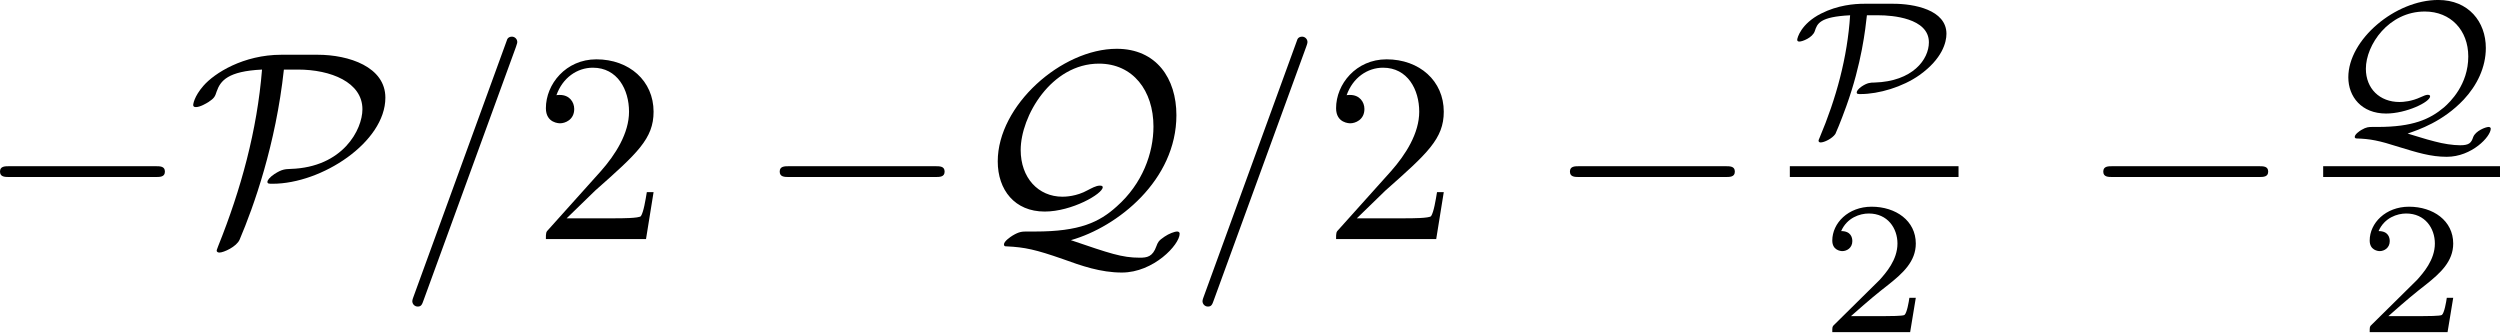
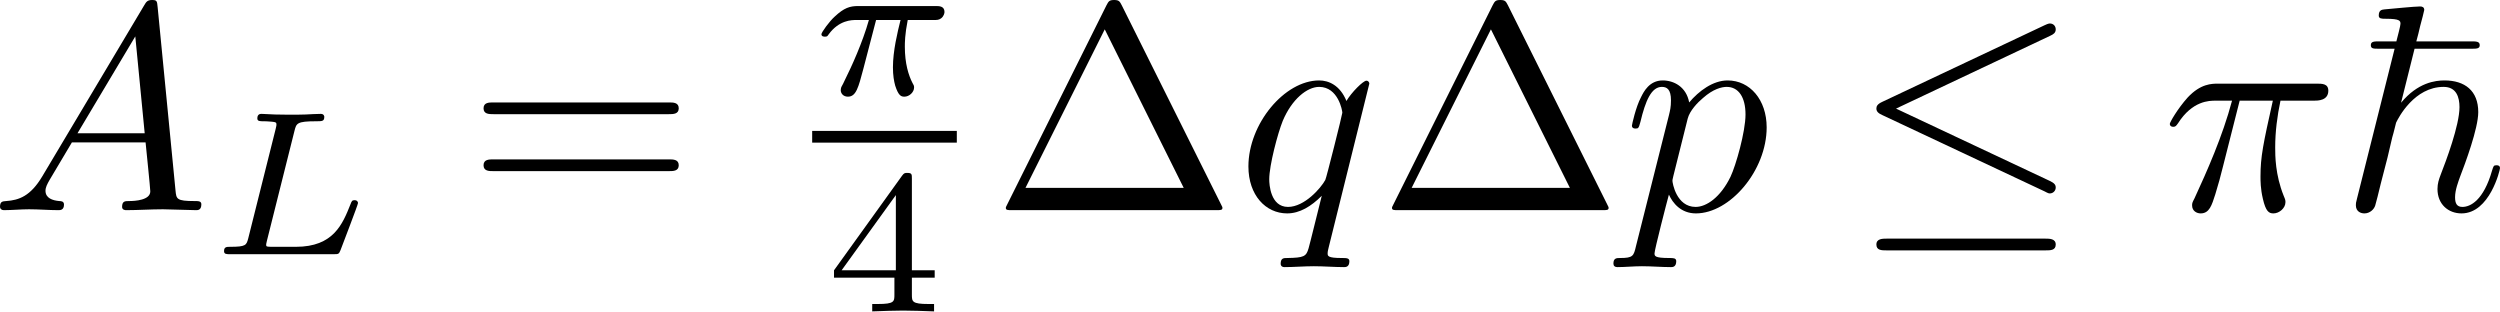
- <svg xmlns="http://www.w3.org/2000/svg" xmlns:xlink="http://www.w3.org/1999/xlink" version="1.1" width="92.281pt" height="12.261pt" viewBox="-71.173 -72.137 92.281 12.261">
+ <svg xmlns="http://www.w3.org/2000/svg" xmlns:xlink="http://www.w3.org/1999/xlink" version="1.1" width="84.852pt" height="10.569pt" viewBox="-71.651 -72.208 84.852 10.569">
  <defs>
-     <path id="g1-80" d="M2.741-4.763C2.378-4.763 1.771-4.714 1.151-4.4C.411-4.024 .272-3.501 .272-3.431C.272-3.375 .321-3.368 .356-3.368C.46-3.368 .837-3.508 .921-3.752C1.011-4.031 1.102-4.282 2.225-4.338C2.127-2.783 1.709-1.262 1.102 .174C1.06 .265 1.06 .279 1.06 .293C1.06 .335 1.095 .356 1.137 .356C1.269 .356 1.562 .216 1.681 .042C1.695 .021 1.869-.384 2.085-.983C2.657-2.573 2.79-3.843 2.845-4.338H3.285C3.759-4.338 5.133-4.24 5.133-3.34C5.133-2.706 4.533-1.897 3.124-1.855C2.978-1.855 2.859-1.848 2.65-1.709C2.511-1.611 2.469-1.534 2.469-1.492C2.469-1.43 2.518-1.43 2.615-1.43C3.278-1.43 4.163-1.688 4.791-2.134C5.628-2.734 5.781-3.34 5.781-3.654C5.781-4.547 4.568-4.763 3.829-4.763H2.741Z" />
-     <path id="g1-81" d="M1.82-.216C1.688-.216 1.597-.216 1.409-.105C1.339-.063 1.165 .056 1.165 .153C1.165 .188 1.193 .209 1.234 .209C1.736 .223 2.057 .286 2.797 .523C3.459 .725 3.968 .886 4.561 .886C5.488 .886 6.186 .139 6.186-.153C6.186-.195 6.144-.216 6.109-.216C5.998-.216 5.621-.07 5.537 .16C5.467 .37 5.391 .46 5.056 .46C4.791 .46 4.428 .404 4.122 .321C3.703 .216 3.508 .139 3.117 .028C3.522-.112 4.421-.411 5.189-1.227C5.677-1.75 6.004-2.413 6.004-3.131C6.004-4.101 5.363-4.903 4.247-4.903C2.664-4.903 .928-3.445 .928-2.05C.928-1.332 1.416-.711 2.322-.711C3.068-.711 3.947-1.137 3.947-1.346C3.947-1.402 3.884-1.402 3.857-1.402C3.801-1.402 3.724-1.374 3.605-1.318C3.264-1.158 2.957-1.137 2.817-1.137C2.085-1.137 1.576-1.632 1.576-2.364C1.576-3.243 2.413-4.477 3.752-4.477C4.707-4.477 5.356-3.787 5.356-2.817C5.356-1.778 4.686-1.137 4.463-.941C3.933-.495 3.306-.216 2.008-.216H1.82Z" />
-     <path id="g4-50" d="M3.522-1.269H3.285C3.264-1.116 3.194-.704 3.103-.635C3.048-.593 2.511-.593 2.413-.593H1.13C1.862-1.241 2.106-1.437 2.525-1.764C3.041-2.176 3.522-2.608 3.522-3.271C3.522-4.115 2.783-4.631 1.89-4.631C1.025-4.631 .439-4.024 .439-3.382C.439-3.027 .739-2.992 .809-2.992C.976-2.992 1.179-3.11 1.179-3.361C1.179-3.487 1.13-3.731 .767-3.731C.983-4.226 1.458-4.38 1.785-4.38C2.483-4.38 2.845-3.836 2.845-3.271C2.845-2.664 2.413-2.183 2.19-1.932L.509-.272C.439-.209 .439-.195 .439 0H3.313L3.522-1.269Z" />
-     <path id="g3-50" d="M1.265-.767L2.321-1.793C3.875-3.168 4.473-3.706 4.473-4.702C4.473-5.838 3.577-6.635 2.361-6.635C1.235-6.635 .498-5.719 .498-4.832C.498-4.274 .996-4.274 1.026-4.274C1.196-4.274 1.544-4.394 1.544-4.802C1.544-5.061 1.365-5.32 1.016-5.32C.936-5.32 .917-5.32 .887-5.31C1.116-5.958 1.654-6.326 2.232-6.326C3.138-6.326 3.567-5.519 3.567-4.702C3.567-3.905 3.068-3.118 2.521-2.501L.608-.369C.498-.259 .498-.239 .498 0H4.194L4.473-1.733H4.224C4.174-1.435 4.105-.996 4.005-.847C3.935-.767 3.278-.767 3.059-.767H1.265Z" />
-     <path id="g2-61" d="M4.374-7.093C4.423-7.223 4.423-7.263 4.423-7.273C4.423-7.382 4.334-7.472 4.224-7.472C4.154-7.472 4.085-7.442 4.055-7.382L.598 2.112C.548 2.242 .548 2.281 .548 2.291C.548 2.401 .638 2.491 .747 2.491C.877 2.491 .907 2.421 .966 2.252L4.374-7.093Z" />
-     <path id="g0-0" d="M6.565-2.291C6.735-2.291 6.914-2.291 6.914-2.491S6.735-2.69 6.565-2.69H1.176C1.006-2.69 .827-2.69 .827-2.491S1.006-2.291 1.176-2.291H6.565Z" />
-     <path id="g0-80" d="M3.467-6.804C2.062-6.804 .996-6.127 .588-5.659C.239-5.26 .209-4.971 .209-4.951C.209-4.892 .249-4.872 .309-4.872C.468-4.872 .697-5.011 .777-5.061C.986-5.2 1.016-5.26 1.076-5.45C1.215-5.848 1.494-6.197 2.75-6.257C2.57-4.015 1.973-1.833 1.136 .249C1.076 .399 1.076 .418 1.076 .428C1.076 .458 1.106 .498 1.176 .498C1.335 .498 1.813 .279 1.923 .02C2.441-1.196 3.258-3.487 3.557-6.257H4.075C5.29-6.257 6.456-5.788 6.456-4.792C6.456-4.045 5.738-2.65 3.806-2.59C3.597-2.58 3.487-2.58 3.208-2.401C3.029-2.281 2.949-2.172 2.949-2.112C2.949-2.042 3.009-2.042 3.138-2.042C4.951-2.042 7.303-3.577 7.303-5.22C7.303-6.356 5.958-6.804 4.802-6.804H3.467Z" />
-     <path id="g0-81" d="M2.222-.279C2.032-.279 1.923-.279 1.674-.13C1.594-.08 1.355 .08 1.355 .199C1.355 .269 1.405 .269 1.455 .269C2.122 .299 2.531 .389 3.527 .737C4.214 .986 4.922 1.235 5.709 1.235C6.874 1.235 7.841 .209 7.841-.199C7.841-.249 7.801-.279 7.751-.279C7.651-.279 7.442-.199 7.283-.09C7.054 .06 7.034 .13 6.984 .259C6.844 .658 6.635 .687 6.366 .687C5.709 .687 5.26 .528 3.826 .04C5.549-.448 7.721-2.172 7.721-4.573C7.721-5.928 6.984-7.024 5.519-7.024C3.487-7.024 1.126-4.941 1.126-2.869C1.126-1.813 1.753-1.016 2.859-1.016C3.866-1.016 5.001-1.674 5.001-1.913C5.001-1.973 4.932-1.973 4.892-1.973C4.752-1.973 4.583-1.873 4.443-1.803C4.035-1.574 3.616-1.564 3.517-1.564C2.62-1.564 1.973-2.262 1.973-3.288C1.973-4.533 3.098-6.476 4.862-6.476C6.117-6.476 6.874-5.479 6.874-4.154C6.874-3.168 6.466-2.042 5.519-1.205C4.872-.618 4.144-.279 2.511-.279H2.222Z" />
+     <path id="g2-25" d="M2.64-3.716H3.766C3.437-2.242 3.347-1.813 3.347-1.146C3.347-.996 3.347-.727 3.427-.389C3.527 .05 3.636 .11 3.786 .11C3.985 .11 4.194-.07 4.194-.269C4.194-.329 4.194-.349 4.134-.488C3.846-1.205 3.846-1.853 3.846-2.132C3.846-2.66 3.915-3.198 4.025-3.716H5.161C5.29-3.716 5.649-3.716 5.649-4.055C5.649-4.294 5.44-4.294 5.25-4.294H1.913C1.694-4.294 1.315-4.294 .877-3.826C.528-3.437 .269-2.979 .269-2.929C.269-2.919 .269-2.829 .389-2.829C.468-2.829 .488-2.869 .548-2.949C1.036-3.716 1.614-3.716 1.813-3.716H2.381C2.062-2.511 1.524-1.305 1.106-.399C1.026-.249 1.026-.229 1.026-.159C1.026 .03 1.186 .11 1.315 .11C1.614 .11 1.694-.169 1.813-.538C1.953-.996 1.953-1.016 2.082-1.514L2.64-3.716Z" />
+     <path id="g2-65" d="M1.783-1.146C1.385-.478 .996-.339 .558-.309C.438-.299 .349-.299 .349-.11C.349-.05 .399 0 .478 0C.747 0 1.056-.03 1.335-.03C1.664-.03 2.012 0 2.331 0C2.391 0 2.521 0 2.521-.189C2.521-.299 2.431-.309 2.361-.309C2.132-.329 1.893-.408 1.893-.658C1.893-.777 1.953-.887 2.032-1.026L2.79-2.301H5.29C5.31-2.092 5.45-.737 5.45-.638C5.45-.339 4.932-.309 4.732-.309C4.593-.309 4.493-.309 4.493-.11C4.493 0 4.613 0 4.633 0C5.041 0 5.469-.03 5.878-.03C6.127-.03 6.755 0 7.004 0C7.064 0 7.183 0 7.183-.199C7.183-.309 7.083-.309 6.954-.309C6.336-.309 6.336-.379 6.306-.667L5.699-6.894C5.679-7.093 5.679-7.133 5.509-7.133C5.35-7.133 5.31-7.064 5.25-6.964L1.783-1.146ZM2.979-2.61L4.941-5.898L5.26-2.61H2.979Z" />
+     <path id="g2-112" d="M.448 1.215C.369 1.554 .349 1.624-.09 1.624C-.209 1.624-.319 1.624-.319 1.813C-.319 1.893-.269 1.933-.189 1.933C.08 1.933 .369 1.903 .648 1.903C.976 1.903 1.315 1.933 1.634 1.933C1.684 1.933 1.813 1.933 1.813 1.733C1.813 1.624 1.714 1.624 1.574 1.624C1.076 1.624 1.076 1.554 1.076 1.465C1.076 1.345 1.494-.279 1.564-.528C1.694-.239 1.973 .11 2.481 .11C3.636 .11 4.882-1.345 4.882-2.809C4.882-3.746 4.314-4.403 3.557-4.403C3.059-4.403 2.58-4.045 2.252-3.656C2.152-4.194 1.724-4.403 1.355-4.403C.897-4.403 .707-4.015 .618-3.836C.438-3.497 .309-2.899 .309-2.869C.309-2.77 .408-2.77 .428-2.77C.528-2.77 .538-2.78 .598-2.999C.767-3.706 .966-4.184 1.325-4.184C1.494-4.184 1.634-4.105 1.634-3.726C1.634-3.497 1.604-3.387 1.564-3.218L.448 1.215ZM2.202-3.108C2.271-3.377 2.54-3.656 2.72-3.806C3.068-4.115 3.357-4.184 3.527-4.184C3.925-4.184 4.164-3.836 4.164-3.248S3.836-1.514 3.656-1.136C3.318-.438 2.839-.11 2.471-.11C1.813-.11 1.684-.936 1.684-.996C1.684-1.016 1.684-1.036 1.714-1.156L2.202-3.108Z" />
+     <path id="g2-113" d="M4.503-4.294C4.503-4.334 4.473-4.394 4.403-4.394C4.294-4.394 3.895-3.995 3.726-3.706C3.507-4.244 3.118-4.403 2.8-4.403C1.624-4.403 .399-2.929 .399-1.484C.399-.508 .986 .11 1.714 .11C2.142 .11 2.531-.13 2.889-.488C2.8-.139 2.471 1.205 2.441 1.295C2.361 1.574 2.281 1.614 1.724 1.624C1.594 1.624 1.494 1.624 1.494 1.823C1.494 1.833 1.494 1.933 1.624 1.933C1.943 1.933 2.291 1.903 2.62 1.903C2.959 1.903 3.318 1.933 3.646 1.933C3.696 1.933 3.826 1.933 3.826 1.733C3.826 1.624 3.726 1.624 3.567 1.624C3.088 1.624 3.088 1.554 3.088 1.465C3.088 1.395 3.108 1.335 3.128 1.245L4.503-4.294ZM1.743-.11C1.146-.11 1.106-.877 1.106-1.046C1.106-1.524 1.395-2.61 1.564-3.029C1.873-3.766 2.391-4.184 2.8-4.184C3.447-4.184 3.587-3.377 3.587-3.308C3.587-3.248 3.039-1.066 3.009-1.026C2.859-.747 2.301-.11 1.743-.11Z" />
+     <path id="g1-20" d="M6.725-5.918C6.834-5.968 6.914-6.017 6.914-6.137C6.914-6.247 6.834-6.336 6.715-6.336C6.665-6.336 6.575-6.296 6.535-6.276L1.026-3.676C.857-3.597 .827-3.527 .827-3.447C.827-3.357 .887-3.288 1.026-3.228L6.535-.638C6.665-.568 6.685-.568 6.715-.568C6.824-.568 6.914-.658 6.914-.767C6.914-.857 6.874-.917 6.705-.996L1.494-3.447L6.725-5.918ZM6.565 1.365C6.735 1.365 6.914 1.365 6.914 1.166S6.705 .966 6.555 .966H1.186C1.036 .966 .827 .966 .827 1.166S1.006 1.365 1.176 1.365H6.565Z" />
+     <path id="g3-25" d="M2.169-2.532H2.999C2.894-2.113 2.741-1.478 2.741-.928C2.741-.649 2.776-.46 2.817-.307C2.929 .042 3.02 .07 3.131 .07C3.292 .07 3.459-.077 3.459-.244C3.459-.3 3.445-.328 3.403-.398C3.271-.656 3.145-1.053 3.145-1.625C3.145-1.757 3.145-2.036 3.243-2.532H4.115C4.24-2.532 4.296-2.532 4.373-2.587C4.47-2.657 4.491-2.769 4.491-2.803C4.491-3.006 4.31-3.006 4.191-3.006H1.562C1.276-3.006 1.081-2.943 .767-2.65C.586-2.49 .314-2.113 .314-2.05C.314-1.967 .404-1.967 .432-1.967C.509-1.967 .516-1.981 .558-2.043C.914-2.532 1.346-2.532 1.499-2.532H1.925C1.709-1.764 1.332-.941 1.123-.523C1.081-.432 1.011-.286 .99-.258C.983-.23 .969-.202 .969-.153C.969-.042 1.053 .07 1.213 .07C1.492 .07 1.569-.244 1.736-.872L2.169-2.532Z" />
+     <path id="g3-76" d="M2.873-4.191C2.936-4.442 2.957-4.512 3.599-4.512C3.815-4.512 3.884-4.512 3.884-4.666C3.884-4.672 3.877-4.763 3.766-4.763C3.605-4.763 3.417-4.749 3.25-4.742C3.075-4.735 2.866-4.735 2.692-4.735C2.545-4.735 2.357-4.742 2.211-4.742S1.897-4.763 1.757-4.763C1.716-4.763 1.611-4.763 1.611-4.61C1.611-4.512 1.695-4.512 1.834-4.512C1.841-4.512 1.974-4.512 2.099-4.498C2.246-4.484 2.26-4.47 2.26-4.4C2.26-4.387 2.26-4.352 2.232-4.247L1.304-.544C1.241-.307 1.227-.251 .69-.251C.572-.251 .481-.251 .481-.105C.481 0 .565 0 .69 0H4.198C4.373 0 4.38-.007 4.435-.139C4.505-.328 5.028-1.681 5.028-1.736C5.028-1.757 5.014-1.834 4.91-1.834C4.826-1.834 4.812-1.799 4.77-1.688C4.505-1.025 4.198-.251 2.922-.251H2.134C1.918-.251 1.911-.258 1.911-.321C1.911-.328 1.911-.363 1.939-.467L2.873-4.191Z" />
+     <path id="g0-126" d="M2.54-5.479H4.473C4.643-5.479 4.752-5.479 4.752-5.599C4.752-5.729 4.633-5.729 4.443-5.729H2.6C2.67-5.978 2.67-5.998 2.73-6.247C2.78-6.426 2.869-6.775 2.869-6.795C2.869-6.884 2.809-6.914 2.73-6.914C2.54-6.914 1.753-6.834 1.514-6.814C1.435-6.804 1.325-6.795 1.325-6.605C1.325-6.496 1.425-6.496 1.564-6.496C2.042-6.496 2.062-6.426 2.062-6.326C2.062-6.257 1.973-5.928 1.923-5.729H1.365C1.166-5.729 1.056-5.729 1.056-5.599C1.056-5.479 1.146-5.479 1.335-5.479H1.863L.588-.399C.548-.249 .548-.229 .548-.169C.548 .05 .717 .11 .837 .11C1.026 .11 1.166-.03 1.205-.159C1.225-.209 1.335-.658 1.395-.907L1.624-1.793C1.654-1.943 1.753-2.321 1.783-2.471C1.833-2.63 1.903-2.939 1.913-2.969C1.993-3.138 2.531-4.184 3.527-4.184C3.965-4.184 4.065-3.826 4.065-3.497C4.065-2.879 3.606-1.664 3.427-1.205C3.367-1.046 3.318-.907 3.318-.717C3.318-.199 3.686 .11 4.134 .11C5.091 .11 5.44-1.365 5.44-1.425C5.44-1.524 5.35-1.524 5.32-1.524C5.22-1.524 5.22-1.494 5.171-1.345C4.882-.329 4.433-.11 4.164-.11C3.975-.11 3.915-.229 3.915-.438C3.915-.687 4.025-.966 4.085-1.136C4.254-1.574 4.702-2.77 4.702-3.328C4.702-4.055 4.244-4.403 3.557-4.403C3.248-4.403 2.65-4.334 2.082-3.646L2.54-5.479Z" />
+     <path id="g5-52" d="M3.689-1.144V-1.395H2.915V-4.505C2.915-4.652 2.915-4.7 2.762-4.7C2.678-4.7 2.65-4.7 2.58-4.603L.272-1.395V-1.144H2.322V-.572C2.322-.335 2.322-.251 1.757-.251H1.569V0C1.918-.014 2.364-.028 2.615-.028C2.873-.028 3.32-.014 3.668 0V-.251H3.48C2.915-.251 2.915-.335 2.915-.572V-1.144H3.689ZM2.371-3.947V-1.395H.53L2.371-3.947Z" />
+     <path id="g4-1" d="M4.403-6.954C4.334-7.083 4.314-7.133 4.144-7.133S3.955-7.083 3.885-6.954L.518-.199C.468-.11 .468-.09 .468-.08C.468 0 .528 0 .687 0H7.601C7.761 0 7.821 0 7.821-.08C7.821-.09 7.821-.11 7.771-.199L4.403-6.954ZM3.826-6.137L6.506-.757H1.136L3.826-6.137Z" />
+     <path id="g4-61" d="M6.844-3.258C6.994-3.258 7.183-3.258 7.183-3.457S6.994-3.656 6.854-3.656H.887C.747-3.656 .558-3.656 .558-3.457S.747-3.258 .897-3.258H6.844ZM6.854-1.325C6.994-1.325 7.183-1.325 7.183-1.524S6.994-1.724 6.844-1.724H.897C.747-1.724 .558-1.724 .558-1.524S.747-1.325 .887-1.325H6.854Z" />
  </defs>
  <g id="page1">
-     <use x="-72" y="-63.312" xlink:href="#g0-0" />
-     <use x="-64.251" y="-63.312" xlink:href="#g0-80" />
-     <use x="-56.502" y="-63.312" xlink:href="#g2-61" />
-     <use x="-51.521" y="-63.312" xlink:href="#g3-50" />
-     <use x="-43.219" y="-63.312" xlink:href="#g0-0" />
-     <use x="-35.47" y="-63.312" xlink:href="#g0-81" />
-     <use x="-27.334" y="-63.312" xlink:href="#g2-61" />
-     <use x="-22.353" y="-63.312" xlink:href="#g3-50" />
-     <use x="-14.05" y="-63.312" xlink:href="#g0-0" />
-     <use x="-5.106" y="-67.235" xlink:href="#g1-80" />
-     <rect x="-5.106" y="-66.002" height=".398" width="6.227" />
-     <use x="-3.978" y="-59.876" xlink:href="#g4-50" />
-     <use x="5.637" y="-63.312" xlink:href="#g0-0" />
-     <use x="14.581" y="-67.235" xlink:href="#g1-81" />
-     <rect x="14.581" y="-66.002" height=".398" width="6.527" />
-     <use x="15.859" y="-59.876" xlink:href="#g4-50" />
+     <use x="-72" y="-65.075" xlink:href="#g2-65" />
+     <use x="-64.528" y="-63.58" xlink:href="#g3-76" />
+     <use x="-55.797" y="-65.075" xlink:href="#g4-61" />
+     <use x="-44.085" y="-68.997" xlink:href="#g3-25" />
+     <rect x="-44.085" y="-67.765" height=".398" width="4.909" />
+     <use x="-43.616" y="-61.639" xlink:href="#g5-52" />
+     <use x="-37.981" y="-65.075" xlink:href="#g4-1" />
+     <use x="-29.678" y="-65.075" xlink:href="#g2-113" />
+     <use x="-24.874" y="-65.075" xlink:href="#g4-1" />
+     <use x="-16.571" y="-65.075" xlink:href="#g2-112" />
+     <use x="-8.792" y="-65.075" xlink:href="#g1-20" />
+     <use x="1.725" y="-65.075" xlink:href="#g2-25" />
+     <use x="7.761" y="-65.075" xlink:href="#g0-126" />
  </g>
</svg>
